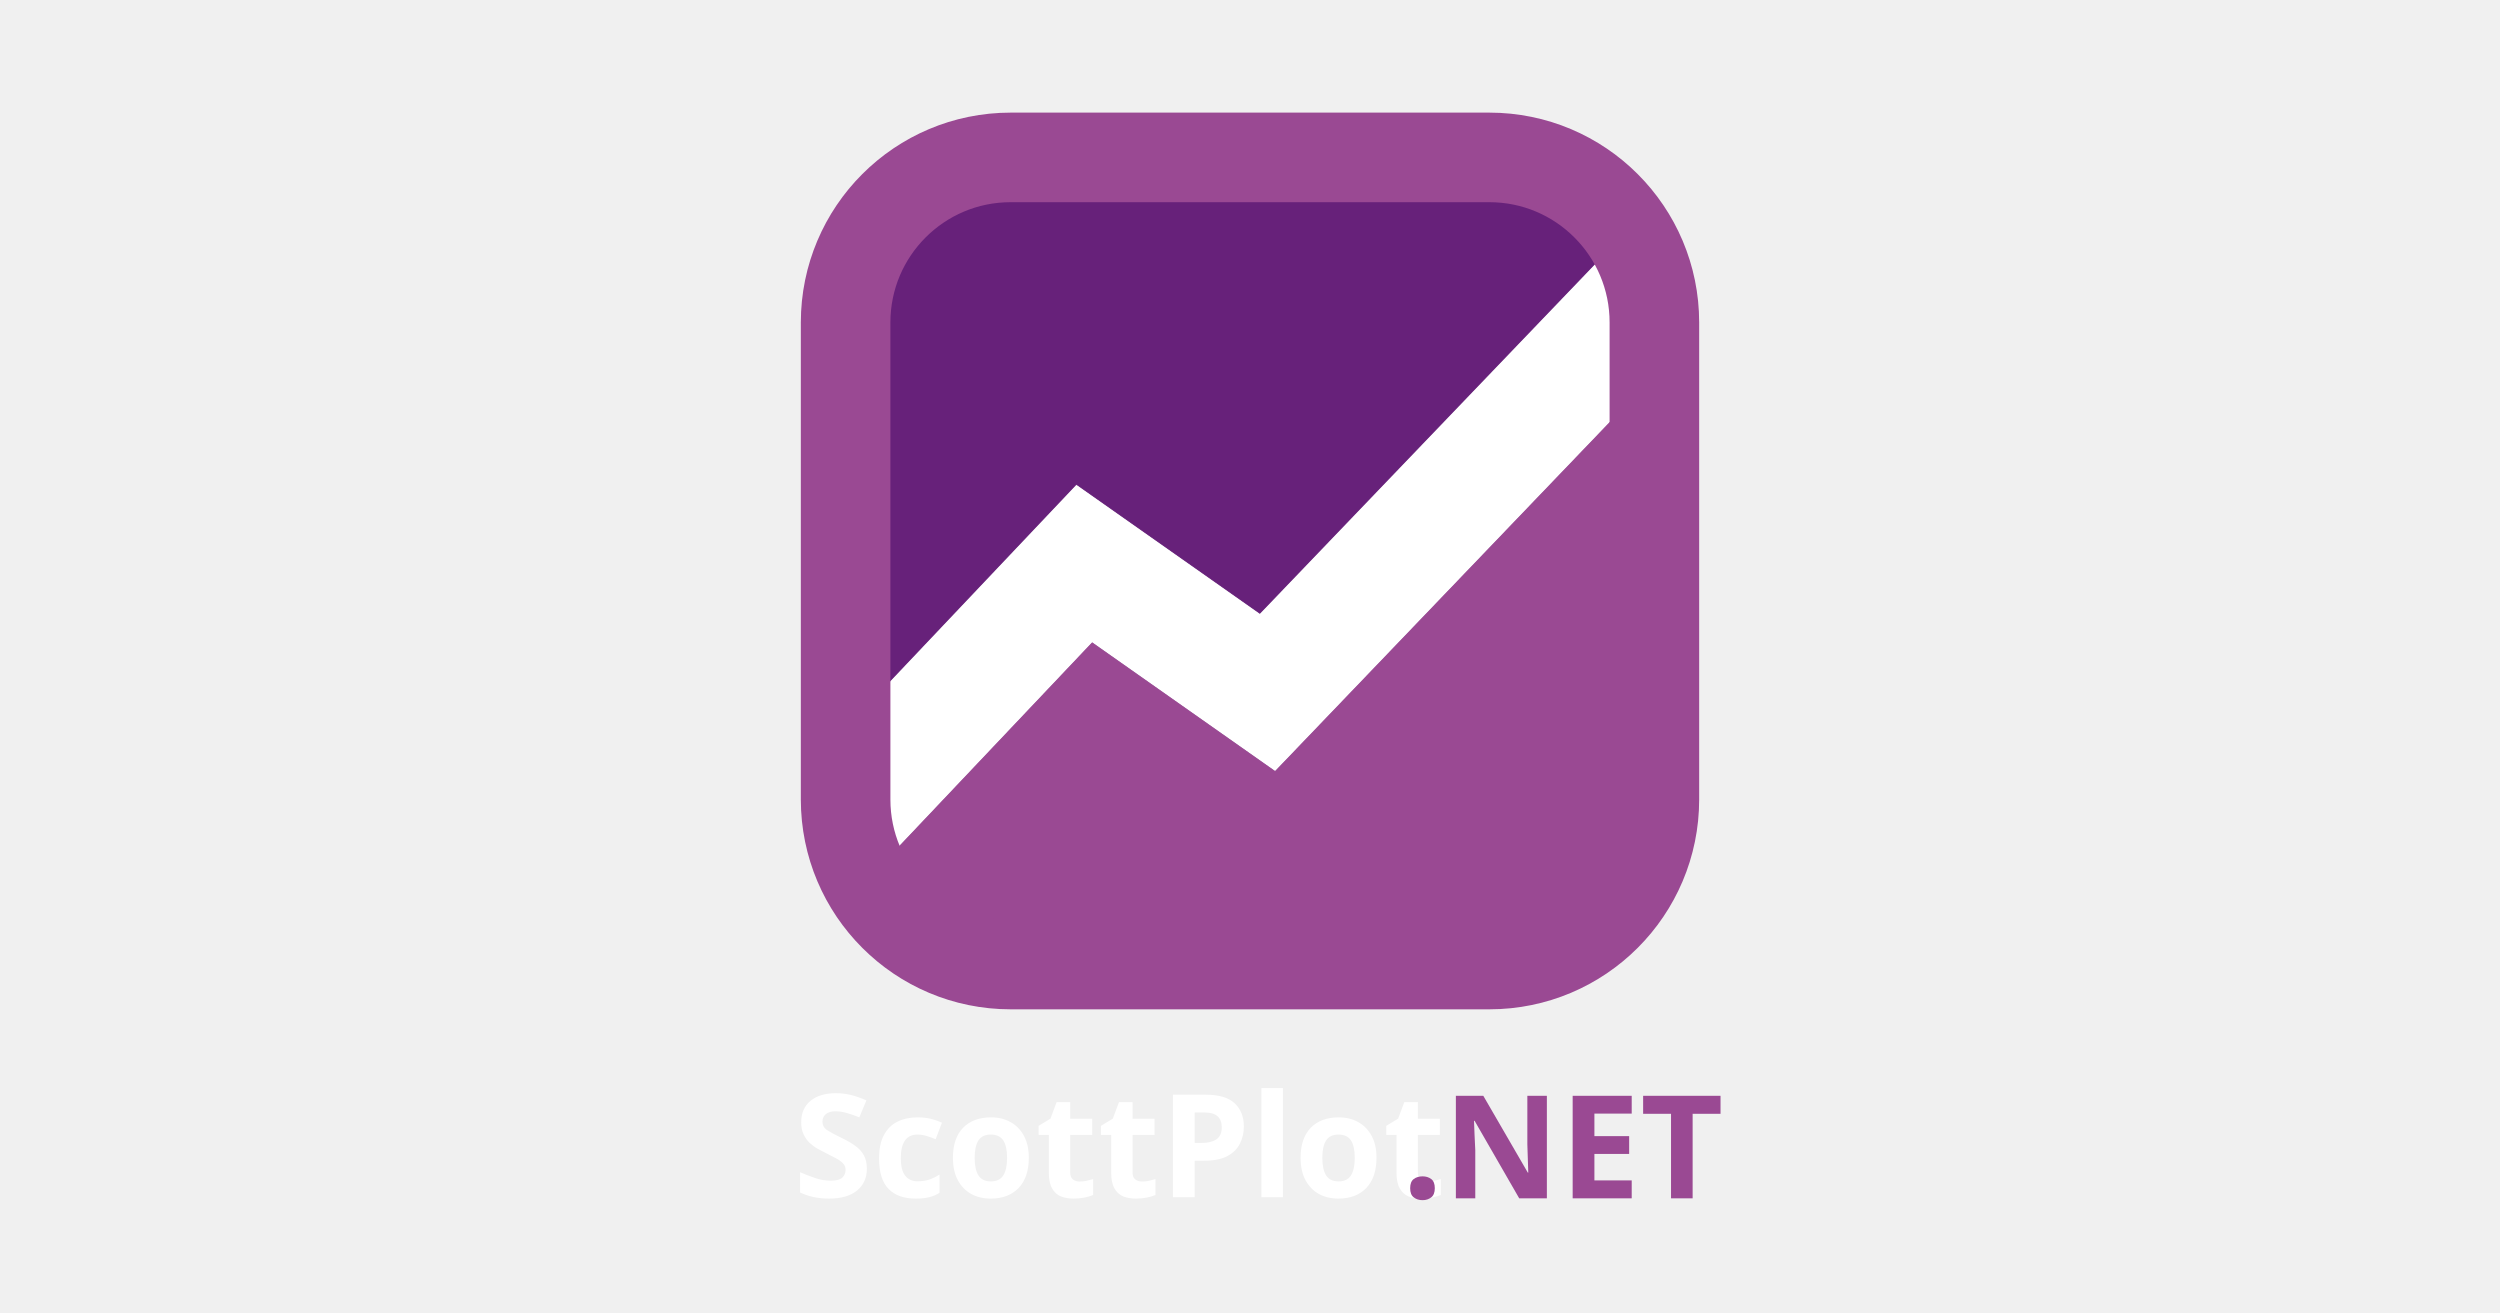
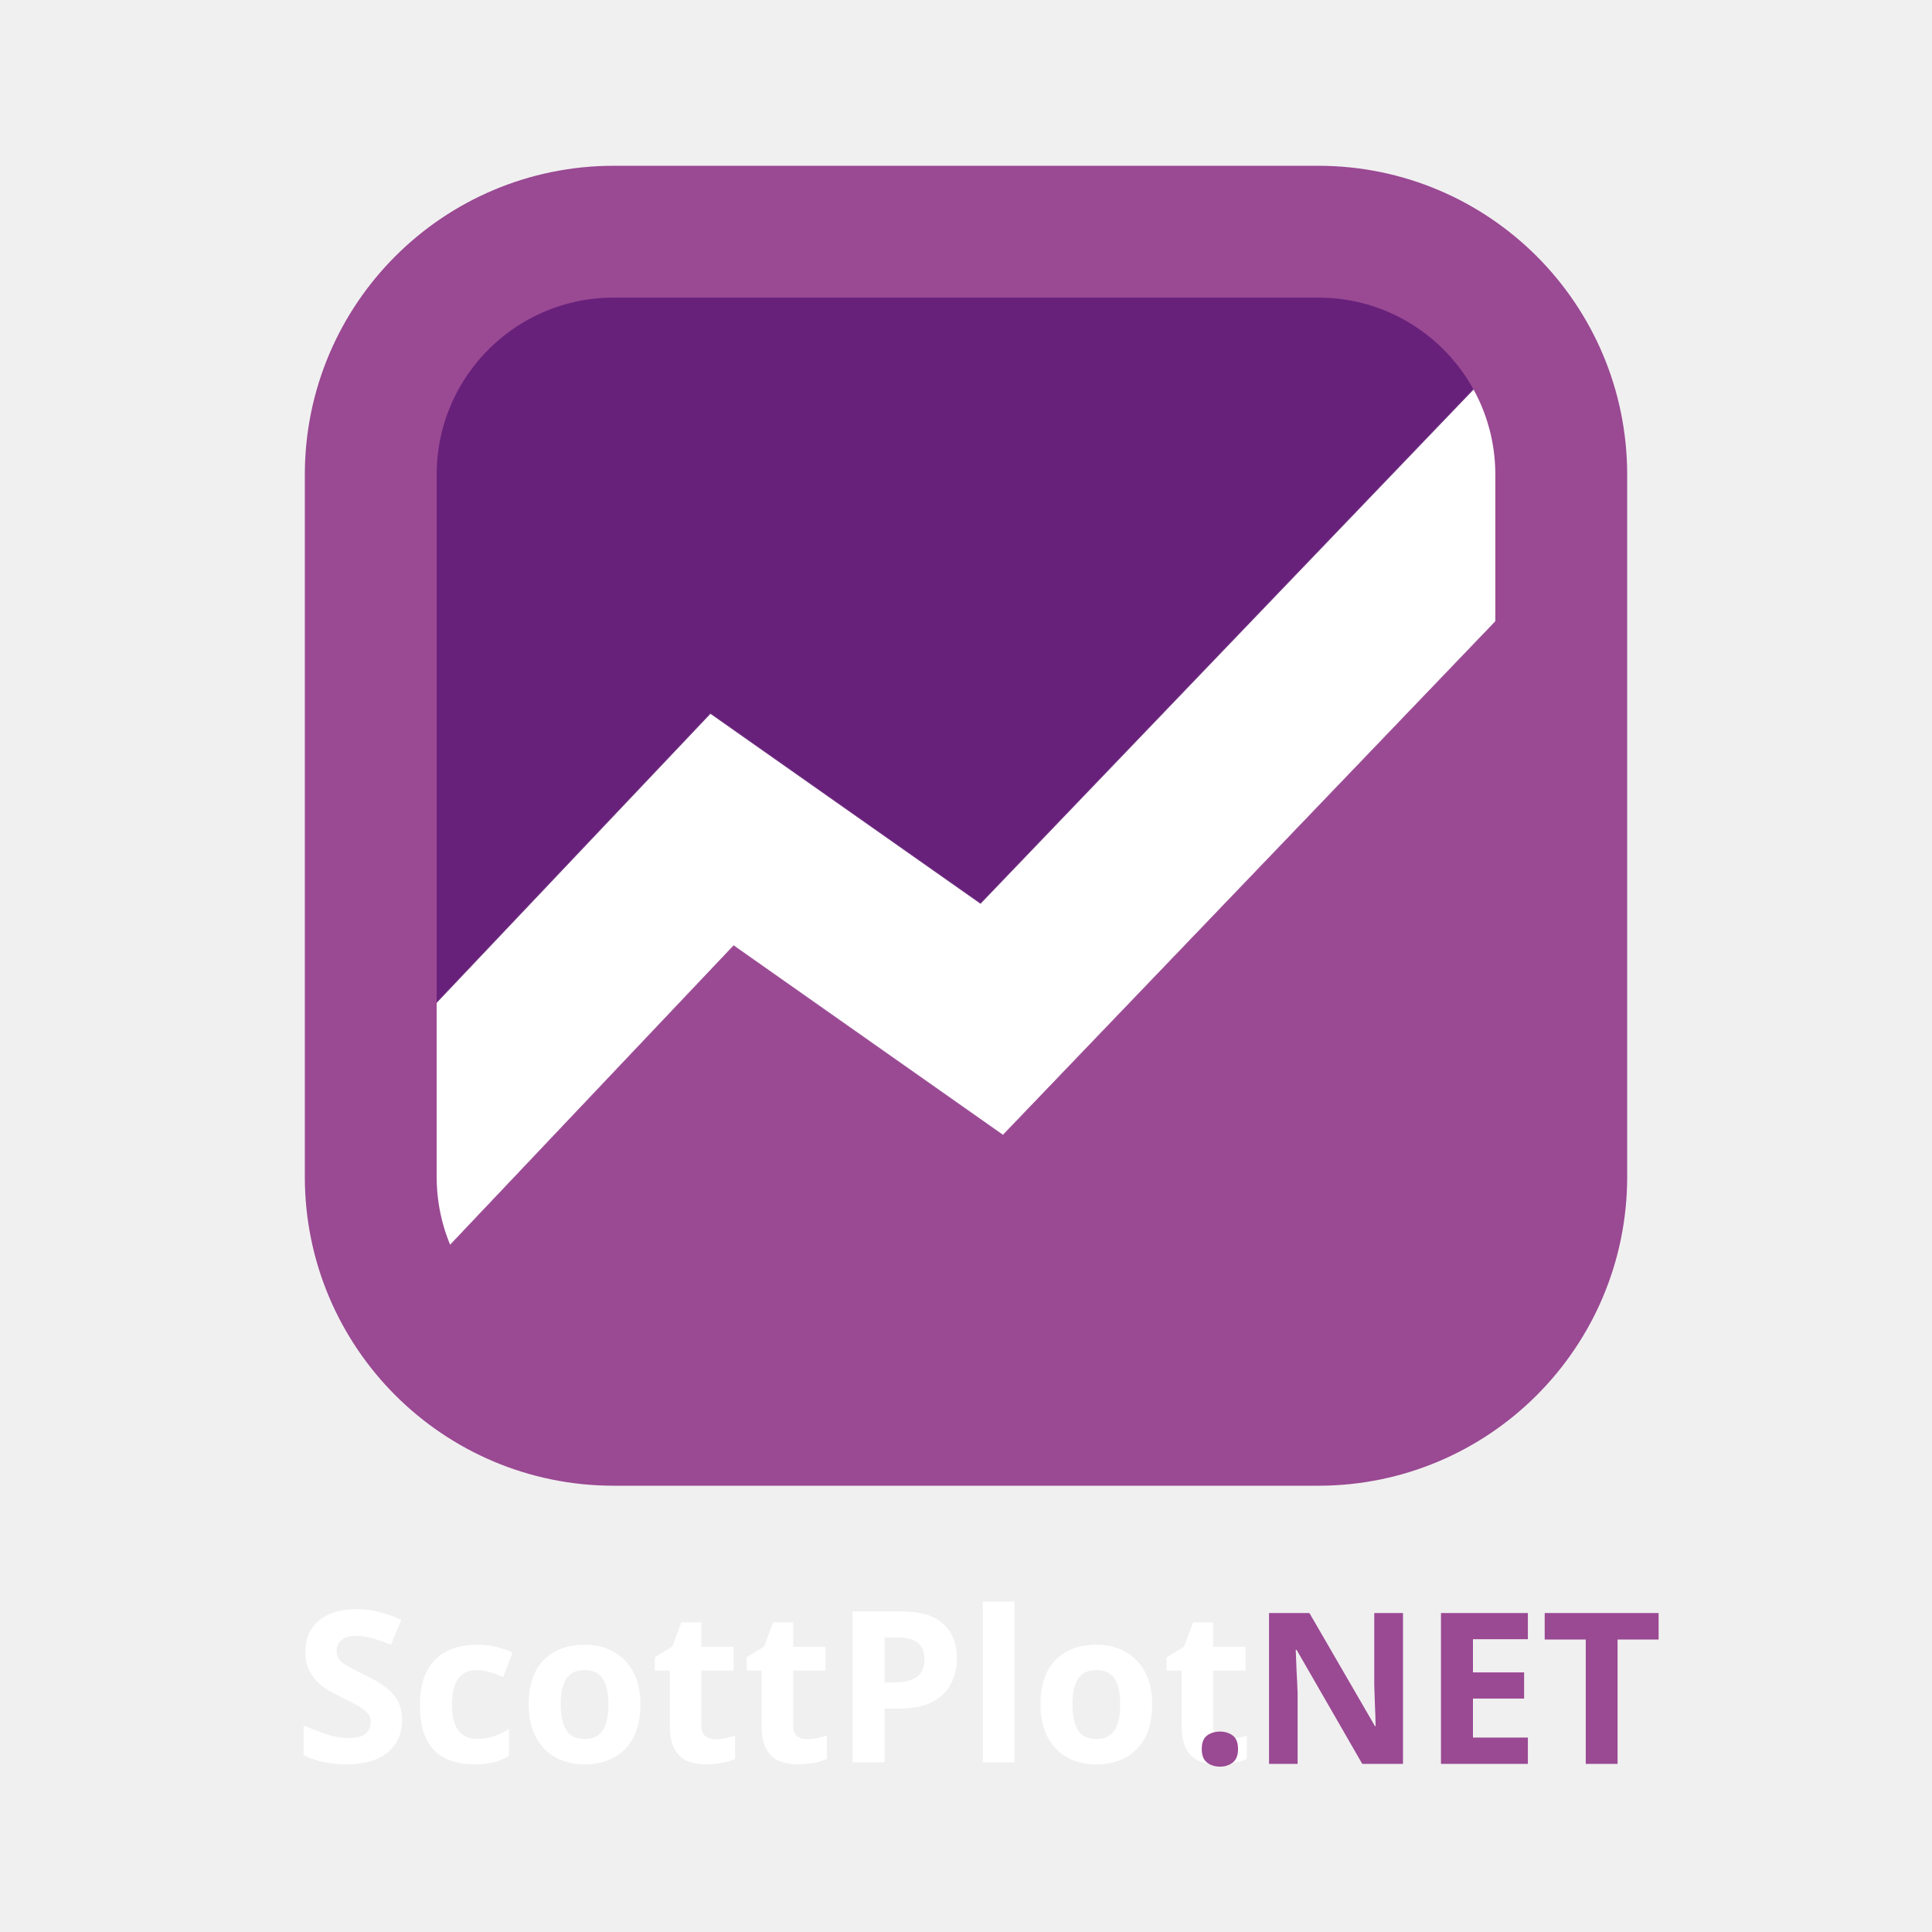
- <svg xmlns="http://www.w3.org/2000/svg" width="1200" height="630" viewBox="0 0 317.5 166.688" version="1.1" id="svg8">
+ <svg xmlns="http://www.w3.org/2000/svg" width="630" height="630" viewBox="0 0 166.687 166.688" version="1.1" id="svg8">
  <defs id="defs2" />
  <g id="layer1">
-     <g id="g918" transform="matrix(0.7583643,0,0,0.7583643,38.14457,8.436456)">
+     <g id="g918" transform="matrix(0.7583643,0,0,0.7583643,-37.26168,8.436456)">
      <g id="g837" transform="translate(91.01693,15.21354)">
        <path id="rect835" style="opacity:1;fill:#67217a;fill-opacity:1;stroke:#ffffff;stroke-width:0.756;stroke-linecap:round;stroke-linejoin:round;stroke-opacity:0.065" d="M 128,0 C 57.088,0 0,57.088 0,128 V 362.887 L 147.195,207.477 263.326,289.156 488.672,54.135 C 465.539,21.343 427.356,0 384,0 Z M 512,139.027 272.953,388.34 157.146,306.889 19.545,452.178 C 42.152,488.167 82.187,512 128,512 h 256 c 70.912,0 128,-57.088 128,-128 z" transform="scale(0.2645833)" />
        <path id="rect835-5" style="fill:#9a4993;fill-opacity:1;stroke:none;stroke-width:0.756;stroke-linecap:round;stroke-linejoin:round;stroke-opacity:1" d="M 512,139.023 272.953,388.34 157.146,306.887 19.545,452.178 C 42.152,488.167 82.187,512 128,512 h 256 c 70.912,0 128,-57.088 128,-128 z" transform="scale(0.2645833)" />
        <path id="rect835-8" style="fill:#ffffff;fill-opacity:1;stroke:#ffffff;stroke-width:0.2;stroke-linecap:round;stroke-linejoin:round;stroke-opacity:0.065" d="M 129.294,14.323 69.672,76.506 38.945,54.895 -5.1858333e-4,96.014 V 101.6 c 0,6.641 1.894,12.822 5.171,18.039 L 41.578,81.198 72.218,102.748 135.466,36.784 v -2.918 c 0,-7.291 -2.282,-14.029 -6.172,-19.544 z" />
      </g>
      <rect style="fill:none;fill-opacity:1;stroke:#9a4993;stroke-width:15;stroke-linejoin:round;stroke-miterlimit:4;stroke-dasharray:none;stroke-opacity:1;paint-order:fill markers stroke" id="rect911" width="135.441" height="135.167" x="91.313" y="15.236" ry="27.641" />
    </g>
-     <g id="g919" style="stroke-width:1;stroke-miterlimit:4;stroke-dasharray:none" transform="matrix(0.9446414,0,0,0.9446414,6.210489,8.552371)">
+     <g id="g919" style="stroke-width:1;stroke-miterlimit:4;stroke-dasharray:none" transform="matrix(0.9446414,0,0,0.9446414,-69.19576,8.552371)">
      <text xml:space="preserve" style="font-style:normal;font-variant:normal;font-weight:normal;font-stretch:normal;font-size:19.314px;line-height:1.25;font-family:Praxis-Light;-inkscape-font-specification:Praxis-Light;fill:#000000;fill-opacity:1;stroke:none;stroke-width:1;stroke-miterlimit:4;stroke-dasharray:none" x="100.092" y="151.902" id="text863">
        <tspan id="tspan861" x="100.092" y="151.902" style="font-style:normal;font-variant:normal;font-weight:600;font-stretch:normal;font-family:'Segoe UI';-inkscape-font-specification:'Segoe UI Semi-Bold';fill:#ffffff;stroke-width:1;stroke-miterlimit:4;stroke-dasharray:none">ScottPlot</tspan>
      </text>
      <text xml:space="preserve" style="font-style:normal;font-variant:normal;font-weight:normal;font-stretch:normal;font-size:19.314px;line-height:1.25;font-family:Praxis-Light;-inkscape-font-specification:Praxis-Light;fill:#9a4993;fill-opacity:1;stroke:none;stroke-width:1;stroke-miterlimit:4;stroke-dasharray:none" x="181.919" y="152.051" id="text863-7">
        <tspan id="tspan861-4" x="181.919" y="152.051" style="font-style:normal;font-variant:normal;font-weight:600;font-stretch:normal;font-family:'Segoe UI';-inkscape-font-specification:'Segoe UI Semi-Bold';fill:#9a4993;fill-opacity:1;stroke-width:1;stroke-miterlimit:4;stroke-dasharray:none">.NET</tspan>
      </text>
    </g>
  </g>
</svg>
